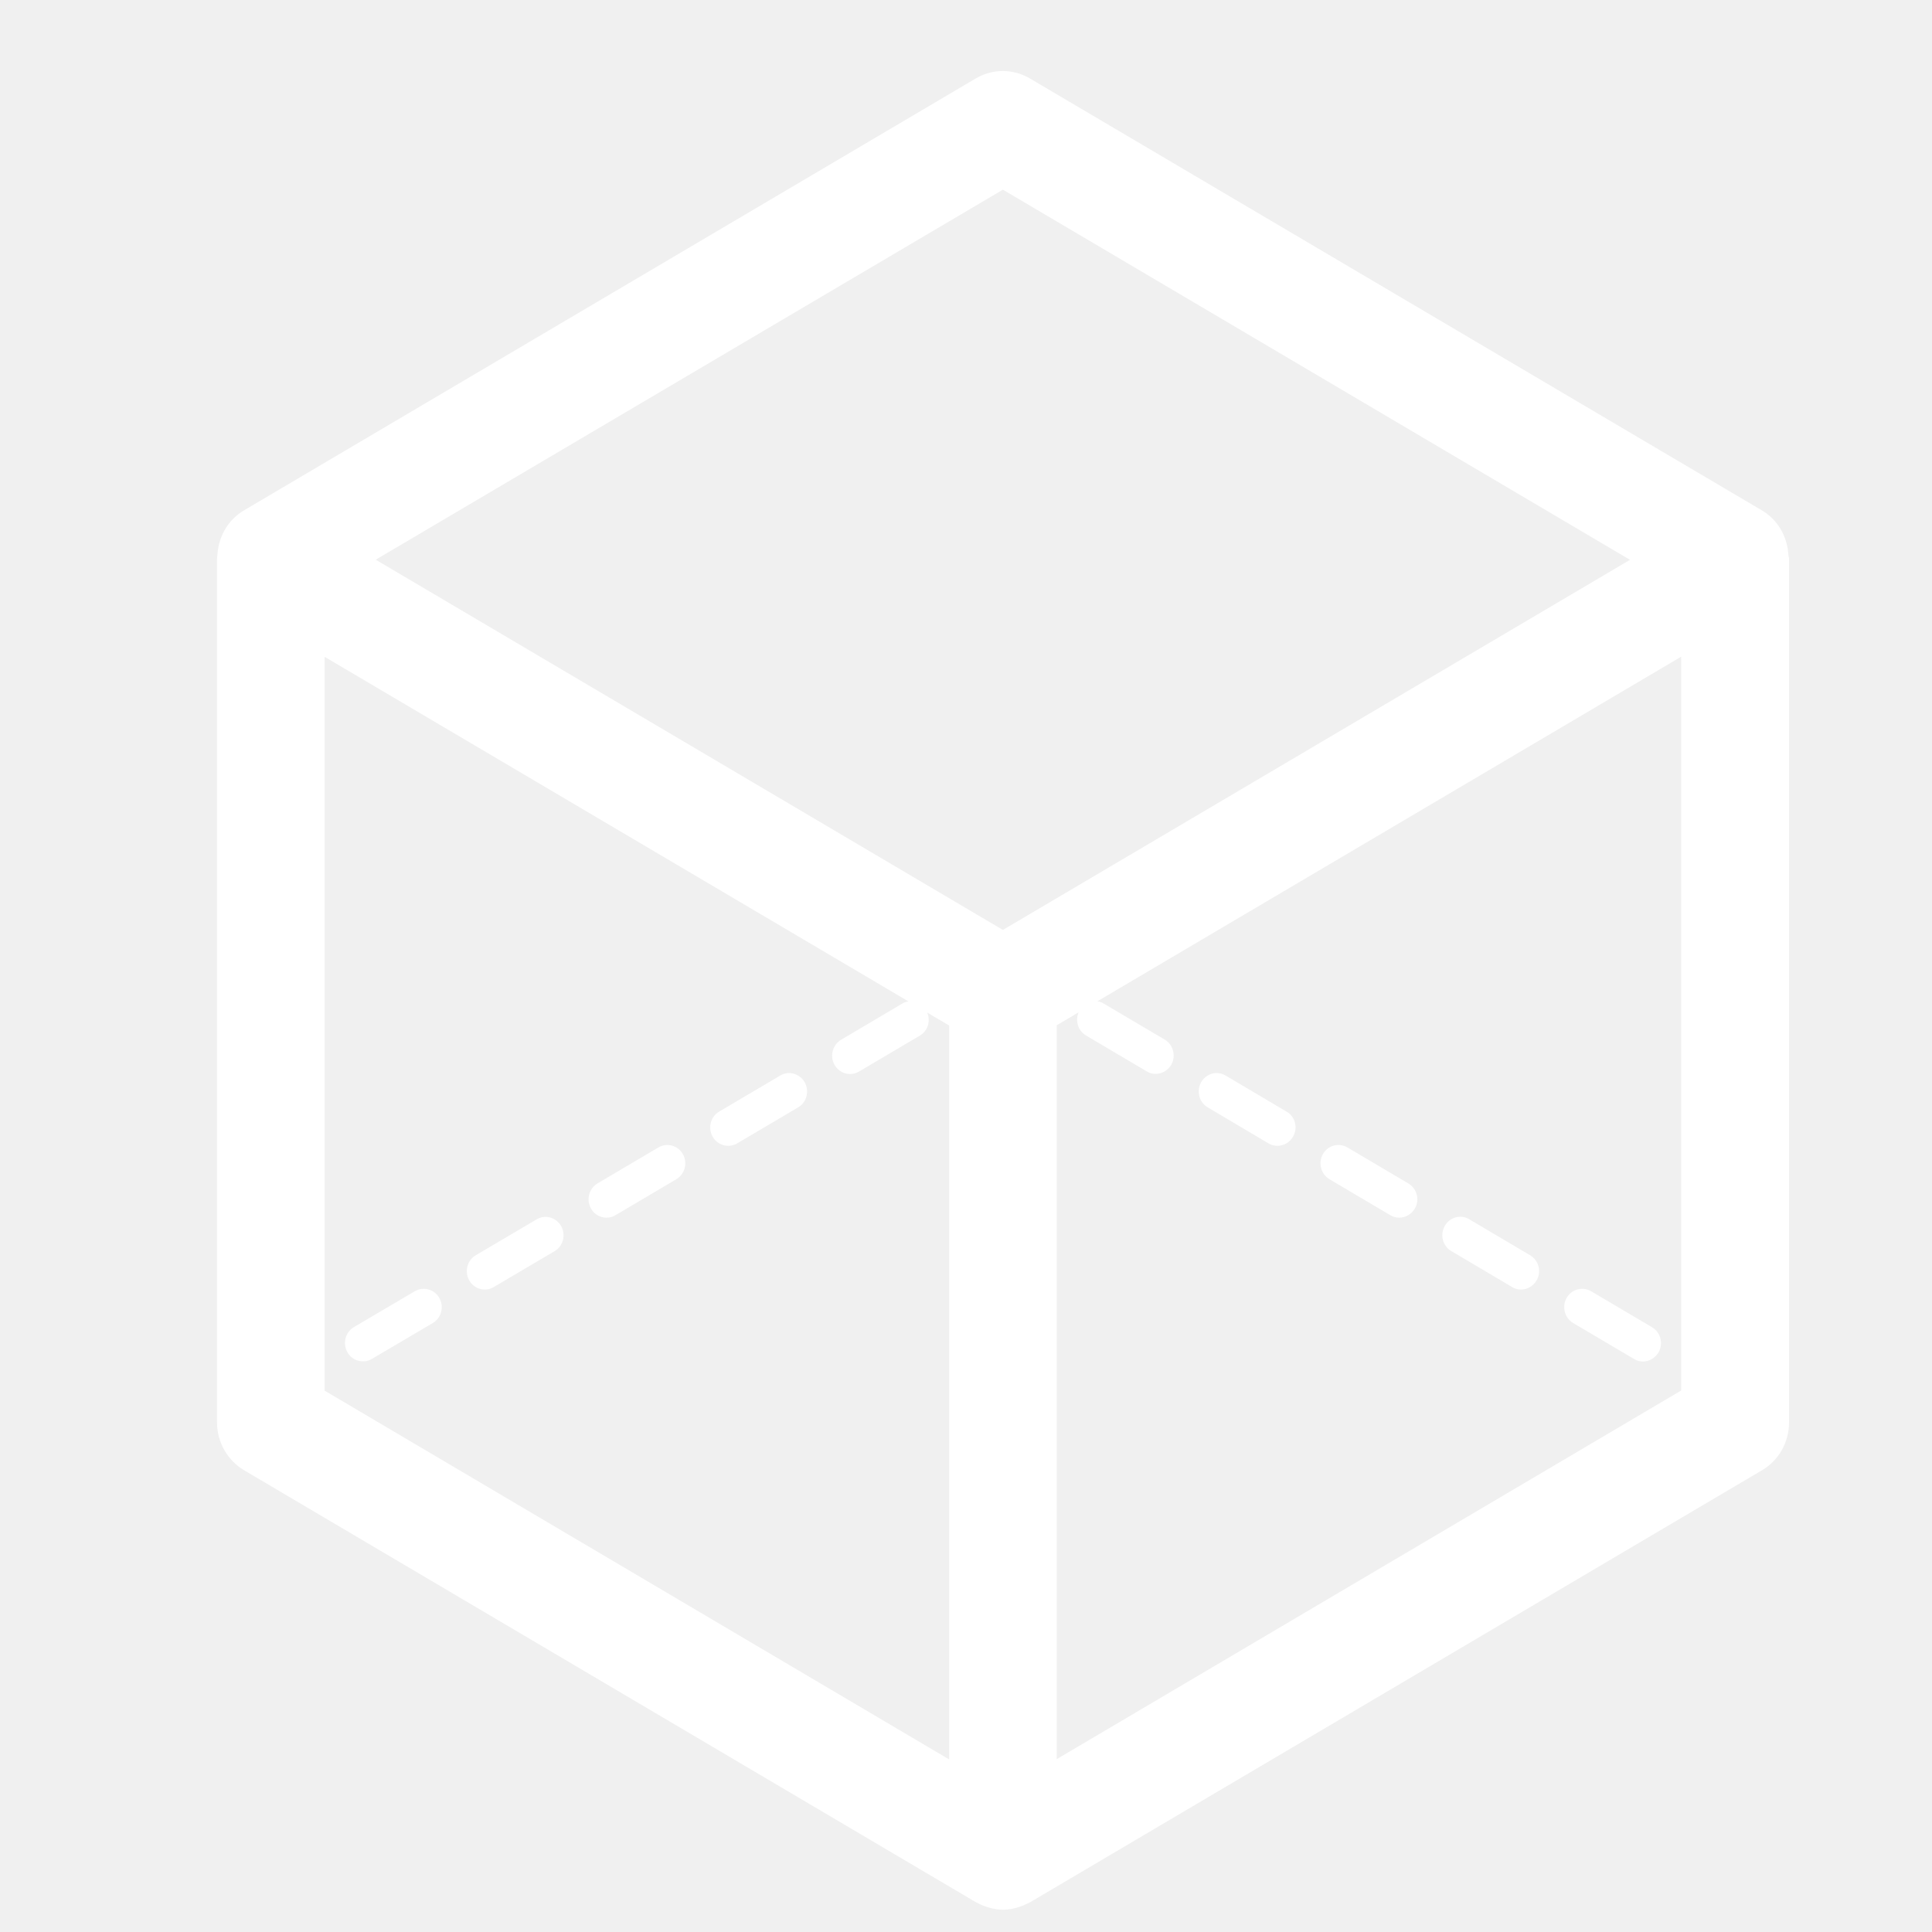
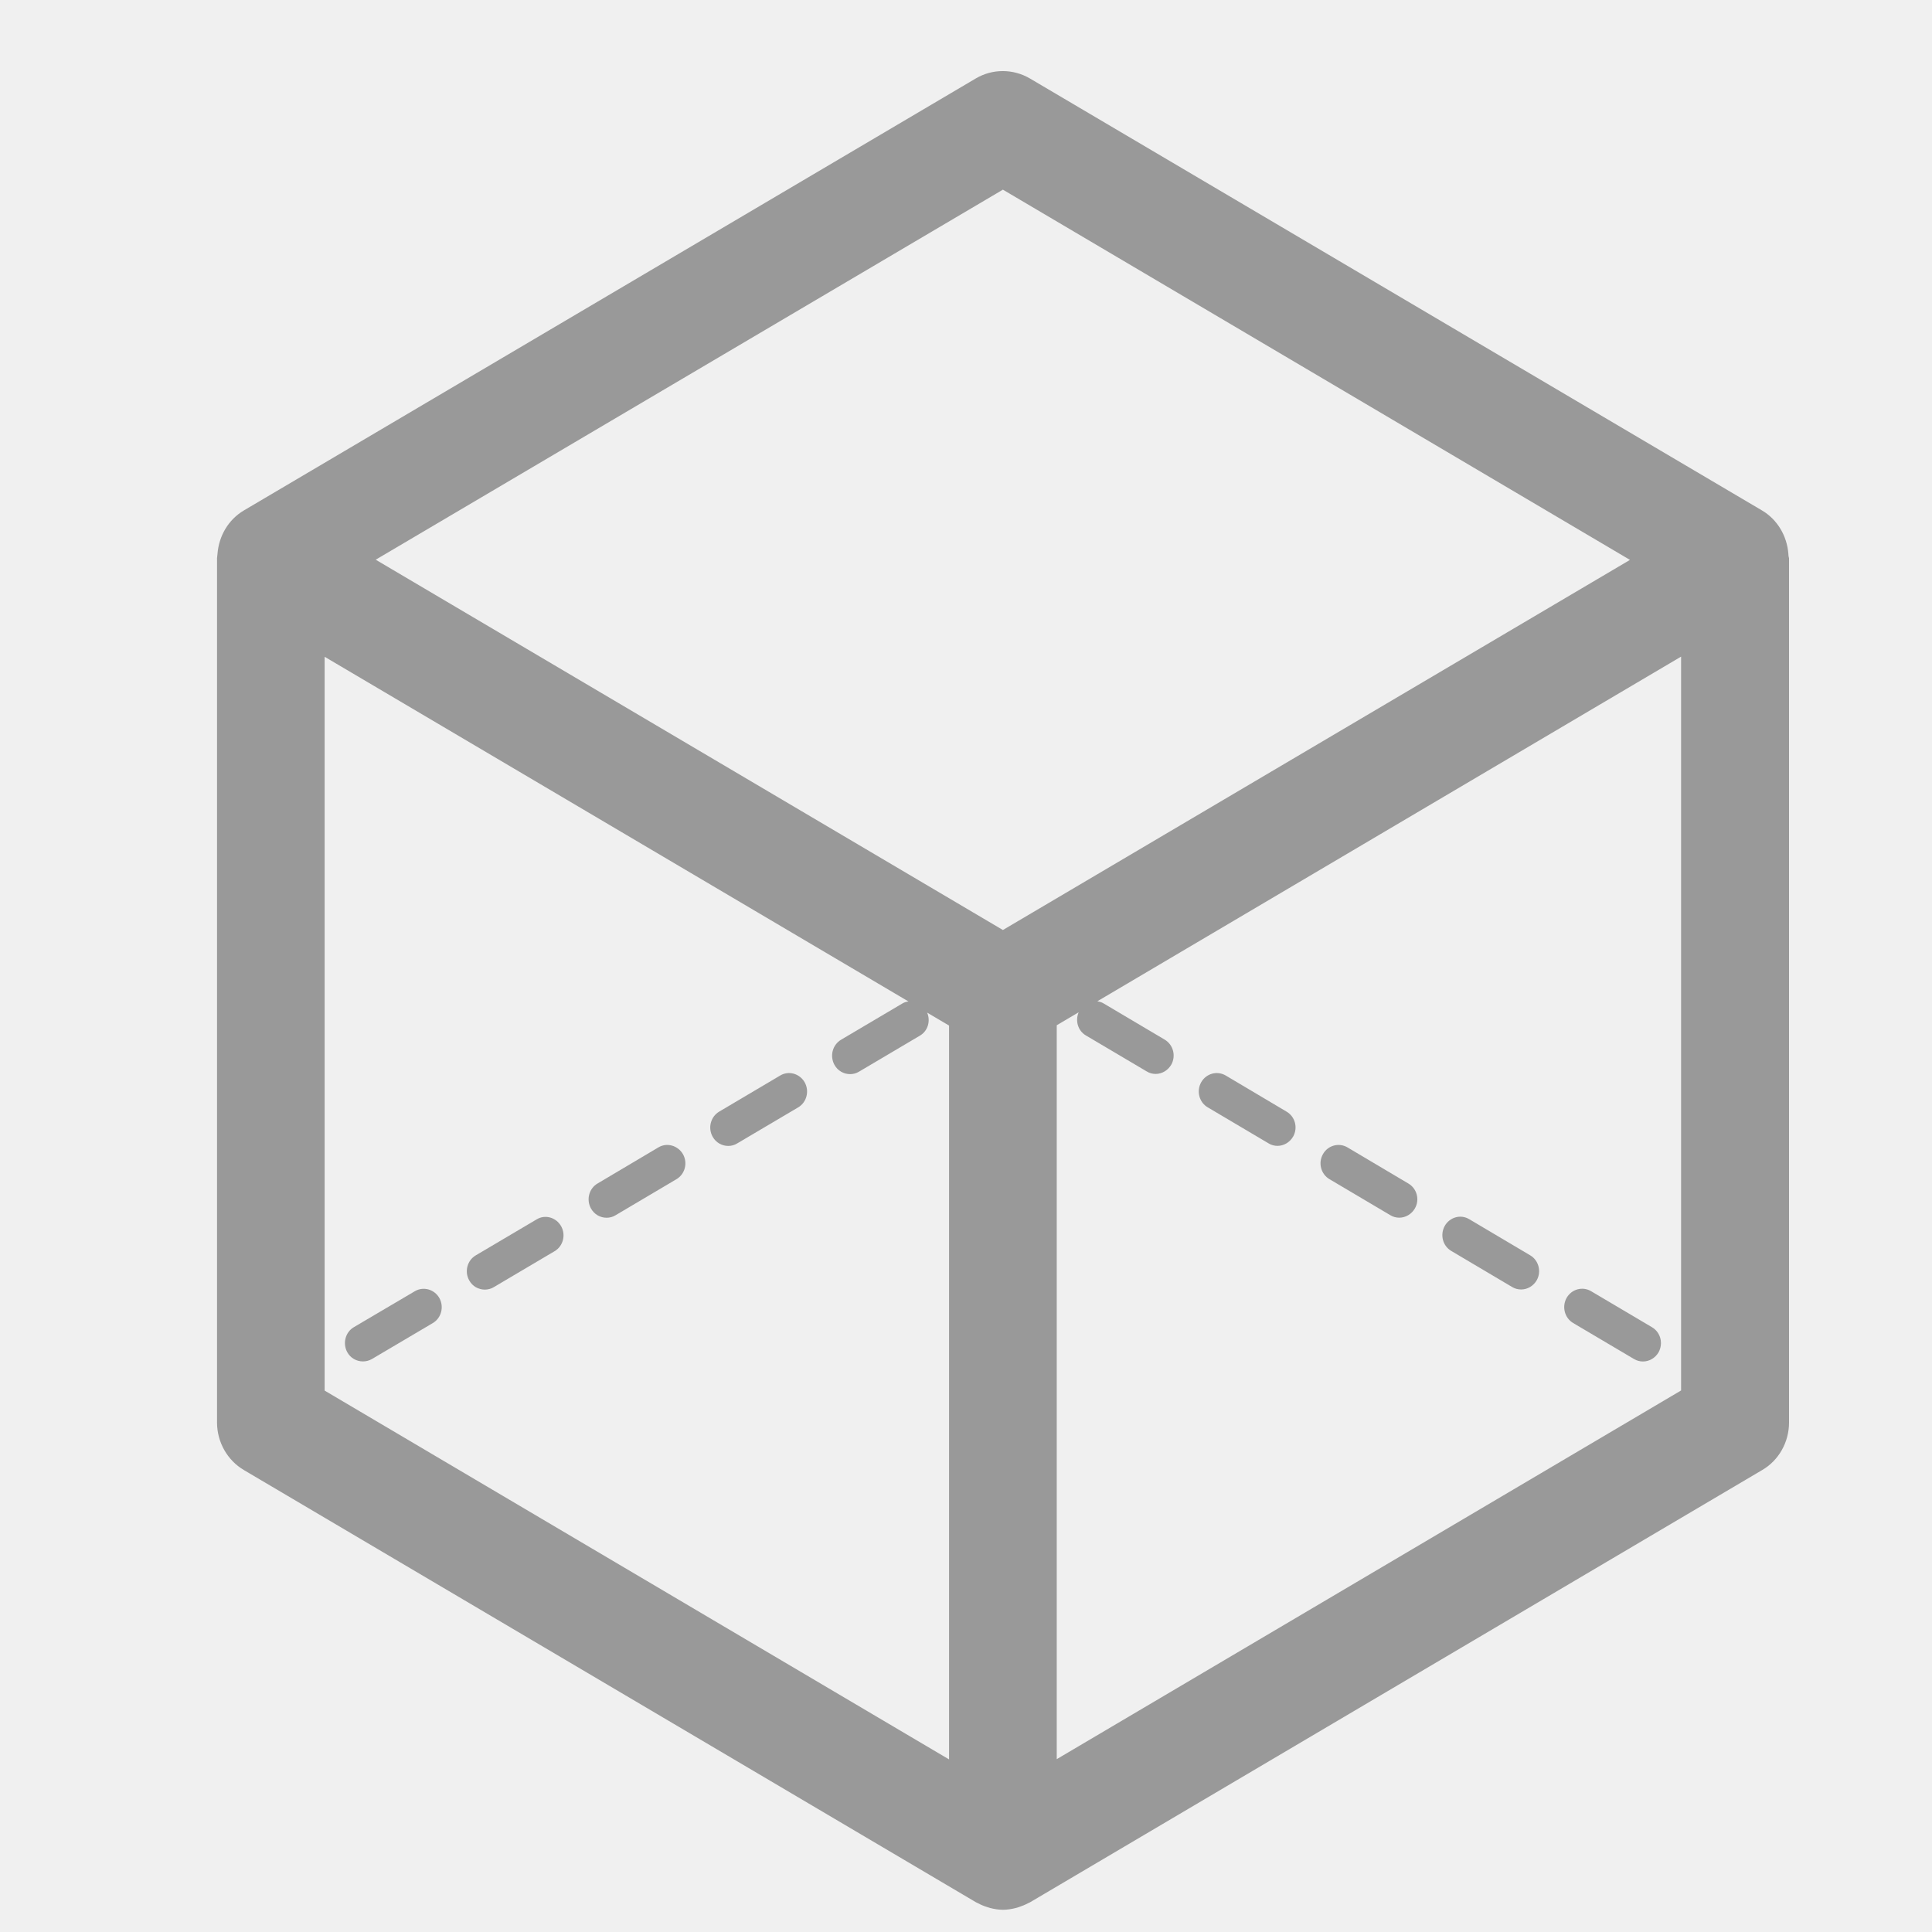
- <svg xmlns="http://www.w3.org/2000/svg" width="30px" height="30px" viewBox="0 0 30 30" version="1.1">
-   <defs />
-   <g id="Page-1" stroke="none" stroke-width="1" fill="none" fill-rule="evenodd">
-     <g id="acc_default_module" fill="#ffffff">
-       <path d="M27.771,8.621 C27.771,8.615 27.769,8.607 27.769,8.601 C27.749,8.321 27.6,8.068 27.36,7.926 L15.99,1.217 C15.731,1.065 15.412,1.065 15.154,1.217 L3.787,7.926 C3.547,8.068 3.398,8.321 3.377,8.601 C3.377,8.607 3.375,8.613 3.375,8.621 C3.375,8.636 3.37,8.651 3.37,8.667 L3.37,22.087 C3.37,22.393 3.53,22.675 3.789,22.829 L15.156,29.539 C15.166,29.545 15.177,29.547 15.187,29.553 C15.231,29.578 15.278,29.597 15.329,29.612 C15.346,29.618 15.361,29.623 15.378,29.627 C15.442,29.643 15.508,29.654 15.575,29.654 C15.643,29.654 15.709,29.643 15.772,29.627 C15.789,29.623 15.804,29.618 15.821,29.612 C15.87,29.597 15.919,29.576 15.964,29.553 C15.973,29.547 15.985,29.545 15.994,29.539 L27.362,22.829 C27.621,22.677 27.78,22.395 27.78,22.087 L27.78,8.667 C27.776,8.651 27.771,8.636 27.771,8.621 L27.771,8.621 Z M15.573,2.945 L25.311,8.693 L15.573,14.44 L5.834,8.691 L15.573,2.945 Z M5.041,10.199 L14.107,15.55 C14.071,15.554 14.037,15.565 14.005,15.587 L13.061,16.145 C12.927,16.224 12.882,16.399 12.959,16.535 C13.01,16.627 13.104,16.677 13.201,16.677 C13.248,16.677 13.297,16.665 13.34,16.638 L14.285,16.08 C14.409,16.007 14.452,15.853 14.398,15.723 L14.738,15.924 L14.738,27.32 L5.041,21.594 L5.041,10.199 Z M16.409,27.316 L16.409,15.92 L16.749,15.719 C16.694,15.849 16.738,16.005 16.862,16.078 L17.806,16.636 C17.85,16.663 17.898,16.675 17.945,16.675 C18.041,16.675 18.135,16.623 18.188,16.533 C18.264,16.397 18.219,16.222 18.086,16.143 L17.141,15.585 C17.11,15.565 17.074,15.554 17.04,15.548 L26.105,10.197 L26.105,21.592 L16.409,27.316 Z" id="Fill-1" />
-       <path d="M23.76,19.492 L22.815,18.933 C22.682,18.852 22.511,18.9 22.434,19.037 C22.357,19.173 22.401,19.348 22.535,19.426 L23.48,19.985 C23.523,20.012 23.572,20.024 23.619,20.024 C23.714,20.024 23.808,19.972 23.861,19.881 C23.94,19.745 23.893,19.57 23.76,19.492 L23.76,19.492 Z" id="Fill-2" />
-       <path d="M25.652,20.609 L24.708,20.051 C24.575,19.972 24.404,20.018 24.326,20.154 C24.25,20.29 24.295,20.465 24.428,20.544 L25.373,21.102 C25.416,21.129 25.465,21.141 25.512,21.141 C25.607,21.141 25.701,21.089 25.754,20.999 C25.831,20.861 25.786,20.688 25.652,20.609 L25.652,20.609 Z" id="Fill-3" />
-       <path d="M21.868,18.376 L20.924,17.818 C20.79,17.739 20.619,17.785 20.542,17.921 C20.465,18.057 20.511,18.232 20.644,18.311 L21.588,18.869 C21.632,18.896 21.68,18.908 21.727,18.908 C21.823,18.908 21.917,18.856 21.97,18.766 C22.049,18.63 22.001,18.455 21.868,18.376 L21.868,18.376 Z" id="Fill-4" />
-       <path d="M19.977,17.261 L19.033,16.702 C18.899,16.621 18.728,16.669 18.651,16.805 C18.575,16.942 18.619,17.117 18.753,17.195 L19.697,17.754 C19.74,17.781 19.789,17.792 19.837,17.792 C19.932,17.792 20.026,17.741 20.078,17.65 C20.158,17.512 20.111,17.337 19.977,17.261 L19.977,17.261 Z" id="Fill-5" />
-       <path d="M6.44,20.051 L5.496,20.607 C5.362,20.686 5.317,20.861 5.394,20.997 C5.445,21.089 5.539,21.139 5.637,21.139 C5.684,21.139 5.733,21.127 5.775,21.101 L6.72,20.544 C6.854,20.465 6.899,20.29 6.822,20.154 C6.743,20.018 6.572,19.972 6.44,20.051 L6.44,20.051 Z" id="Fill-6" />
-       <path d="M12.114,16.702 L11.167,17.261 C11.034,17.339 10.989,17.514 11.066,17.65 C11.117,17.742 11.211,17.792 11.308,17.792 C11.355,17.792 11.404,17.781 11.447,17.754 L12.394,17.195 C12.527,17.117 12.572,16.942 12.495,16.805 C12.416,16.669 12.247,16.621 12.114,16.702 L12.114,16.702 Z" id="Fill-7" />
-       <path d="M8.332,18.935 L7.387,19.492 C7.254,19.57 7.209,19.745 7.286,19.881 C7.337,19.974 7.43,20.024 7.528,20.024 C7.575,20.024 7.624,20.012 7.667,19.985 L8.612,19.428 C8.745,19.35 8.79,19.175 8.713,19.038 C8.634,18.902 8.463,18.854 8.332,18.935 L8.332,18.935 Z" id="Fill-8" />
-       <path d="M10.223,17.818 L9.278,18.376 C9.145,18.455 9.1,18.63 9.177,18.766 C9.227,18.858 9.321,18.908 9.419,18.908 C9.466,18.908 9.515,18.896 9.558,18.869 L10.502,18.311 C10.636,18.232 10.681,18.057 10.604,17.921 C10.525,17.785 10.354,17.739 10.223,17.818 L10.223,17.818 Z" id="Fill-9" />
+ <svg xmlns="http://www.w3.org/2000/svg" version="1.1" id="图层_1" x="0px" y="0px" width="30px" height="30px" viewBox="0 0 30 30" enable-background="new 0 0 30 30" xml:space="preserve">
+   <g id="Page-1">
+     <g id="acc_default_module">
+       <path id="Fill-1" fill="#999999" d="M27.771,8.621c0-0.006-0.001-0.013-0.001-0.019c-0.021-0.28-0.17-0.534-0.41-0.676    L15.99,1.217c-0.26-0.151-0.579-0.151-0.836,0L3.787,7.926c-0.24,0.142-0.389,0.396-0.41,0.676c0,0.006-0.002,0.011-0.002,0.019    c0,0.015-0.005,0.03-0.005,0.046v13.421c0,0.305,0.16,0.588,0.419,0.74l11.367,6.711c0.01,0.006,0.021,0.008,0.03,0.014    c0.045,0.025,0.092,0.044,0.143,0.06c0.017,0.006,0.032,0.011,0.049,0.015c0.064,0.016,0.13,0.027,0.197,0.027    s0.134-0.012,0.196-0.027c0.018-0.004,0.033-0.009,0.05-0.015c0.049-0.016,0.098-0.036,0.143-0.06    c0.009-0.006,0.021-0.008,0.03-0.014l11.367-6.711c0.26-0.15,0.419-0.434,0.419-0.74V8.667    C27.776,8.651,27.771,8.636,27.771,8.621L27.771,8.621z M15.573,2.945l9.737,5.749l-9.737,5.747L5.834,8.691L15.573,2.945z     M5.042,10.199l9.065,5.352c-0.036,0.003-0.07,0.015-0.102,0.035l-0.945,0.559c-0.134,0.08-0.178,0.254-0.102,0.391    c0.051,0.092,0.145,0.143,0.243,0.143c0.046,0,0.095-0.012,0.139-0.039l0.945-0.559c0.124-0.073,0.167-0.227,0.112-0.357    l0.34,0.201V27.32l-9.696-5.727V10.199z M16.409,27.316V15.92l0.34-0.201c-0.055,0.131-0.012,0.286,0.112,0.359l0.945,0.559    c0.043,0.027,0.092,0.039,0.139,0.039c0.096,0,0.189-0.053,0.242-0.143c0.077-0.137,0.031-0.311-0.102-0.39l-0.945-0.56    c-0.031-0.019-0.066-0.03-0.101-0.035l9.065-5.352v11.395L16.409,27.316z" />
+       <path id="Fill-2" fill="#999999" d="M23.76,19.492l-0.945-0.56c-0.133-0.081-0.304-0.032-0.381,0.104    c-0.076,0.137-0.032,0.311,0.102,0.389l0.945,0.56c0.043,0.026,0.092,0.038,0.139,0.038c0.096,0,0.189-0.052,0.242-0.143    C23.939,19.745,23.893,19.57,23.76,19.492L23.76,19.492z" />
+       <path id="Fill-3" fill="#999999" d="M25.652,20.609l-0.945-0.559c-0.133-0.079-0.303-0.033-0.381,0.104    c-0.076,0.137-0.031,0.311,0.102,0.39l0.945,0.559c0.043,0.026,0.092,0.038,0.139,0.038c0.096,0,0.189-0.052,0.242-0.142    C25.83,20.86,25.786,20.688,25.652,20.609L25.652,20.609z" />
+       <path id="Fill-4" fill="#999999" d="M21.868,18.377l-0.944-0.56c-0.133-0.079-0.305-0.032-0.381,0.104    c-0.078,0.136-0.032,0.311,0.101,0.389l0.944,0.559c0.044,0.027,0.092,0.039,0.14,0.039c0.096,0,0.19-0.053,0.242-0.143    C22.049,18.629,22.002,18.455,21.868,18.377L21.868,18.377z" />
+       <path id="Fill-5" fill="#999999" d="M19.977,17.261l-0.943-0.56c-0.135-0.08-0.305-0.031-0.382,0.104    c-0.077,0.137-0.032,0.312,0.102,0.39l0.944,0.559c0.043,0.027,0.092,0.039,0.139,0.039c0.096,0,0.189-0.053,0.242-0.143    C20.158,17.512,20.11,17.338,19.977,17.261L19.977,17.261z" />
+       <path id="Fill-6" fill="#999999" d="M6.44,20.051l-0.945,0.557c-0.133,0.078-0.178,0.253-0.102,0.39    c0.051,0.092,0.145,0.142,0.243,0.142c0.047,0,0.096-0.012,0.139-0.037l0.945-0.558c0.134-0.079,0.178-0.253,0.102-0.39    C6.743,20.018,6.572,19.972,6.44,20.051L6.44,20.051z" />
+       <path id="Fill-7" fill="#999999" d="M12.114,16.701l-0.946,0.56c-0.133,0.079-0.179,0.253-0.102,0.39    c0.051,0.092,0.145,0.143,0.242,0.143c0.047,0,0.096-0.012,0.139-0.039l0.946-0.559c0.133-0.078,0.179-0.253,0.102-0.39    C12.417,16.67,12.247,16.621,12.114,16.701L12.114,16.701z" />
+       <path id="Fill-8" fill="#999999" d="M8.332,18.935l-0.944,0.558c-0.133,0.078-0.179,0.253-0.102,0.389    c0.051,0.093,0.145,0.143,0.242,0.143c0.047,0,0.096-0.012,0.139-0.038l0.944-0.558c0.133-0.078,0.179-0.252,0.102-0.389    C8.634,18.902,8.463,18.854,8.332,18.935L8.332,18.935z" />
+       <path id="Fill-9" fill="#999999" d="M10.223,17.817l-0.944,0.56c-0.134,0.078-0.178,0.252-0.102,0.389    c0.051,0.092,0.145,0.143,0.243,0.143c0.046,0,0.096-0.012,0.139-0.039l0.944-0.559c0.134-0.078,0.179-0.253,0.102-0.389    C10.525,17.785,10.354,17.738,10.223,17.817L10.223,17.817z" />
    </g>
  </g>
</svg>
